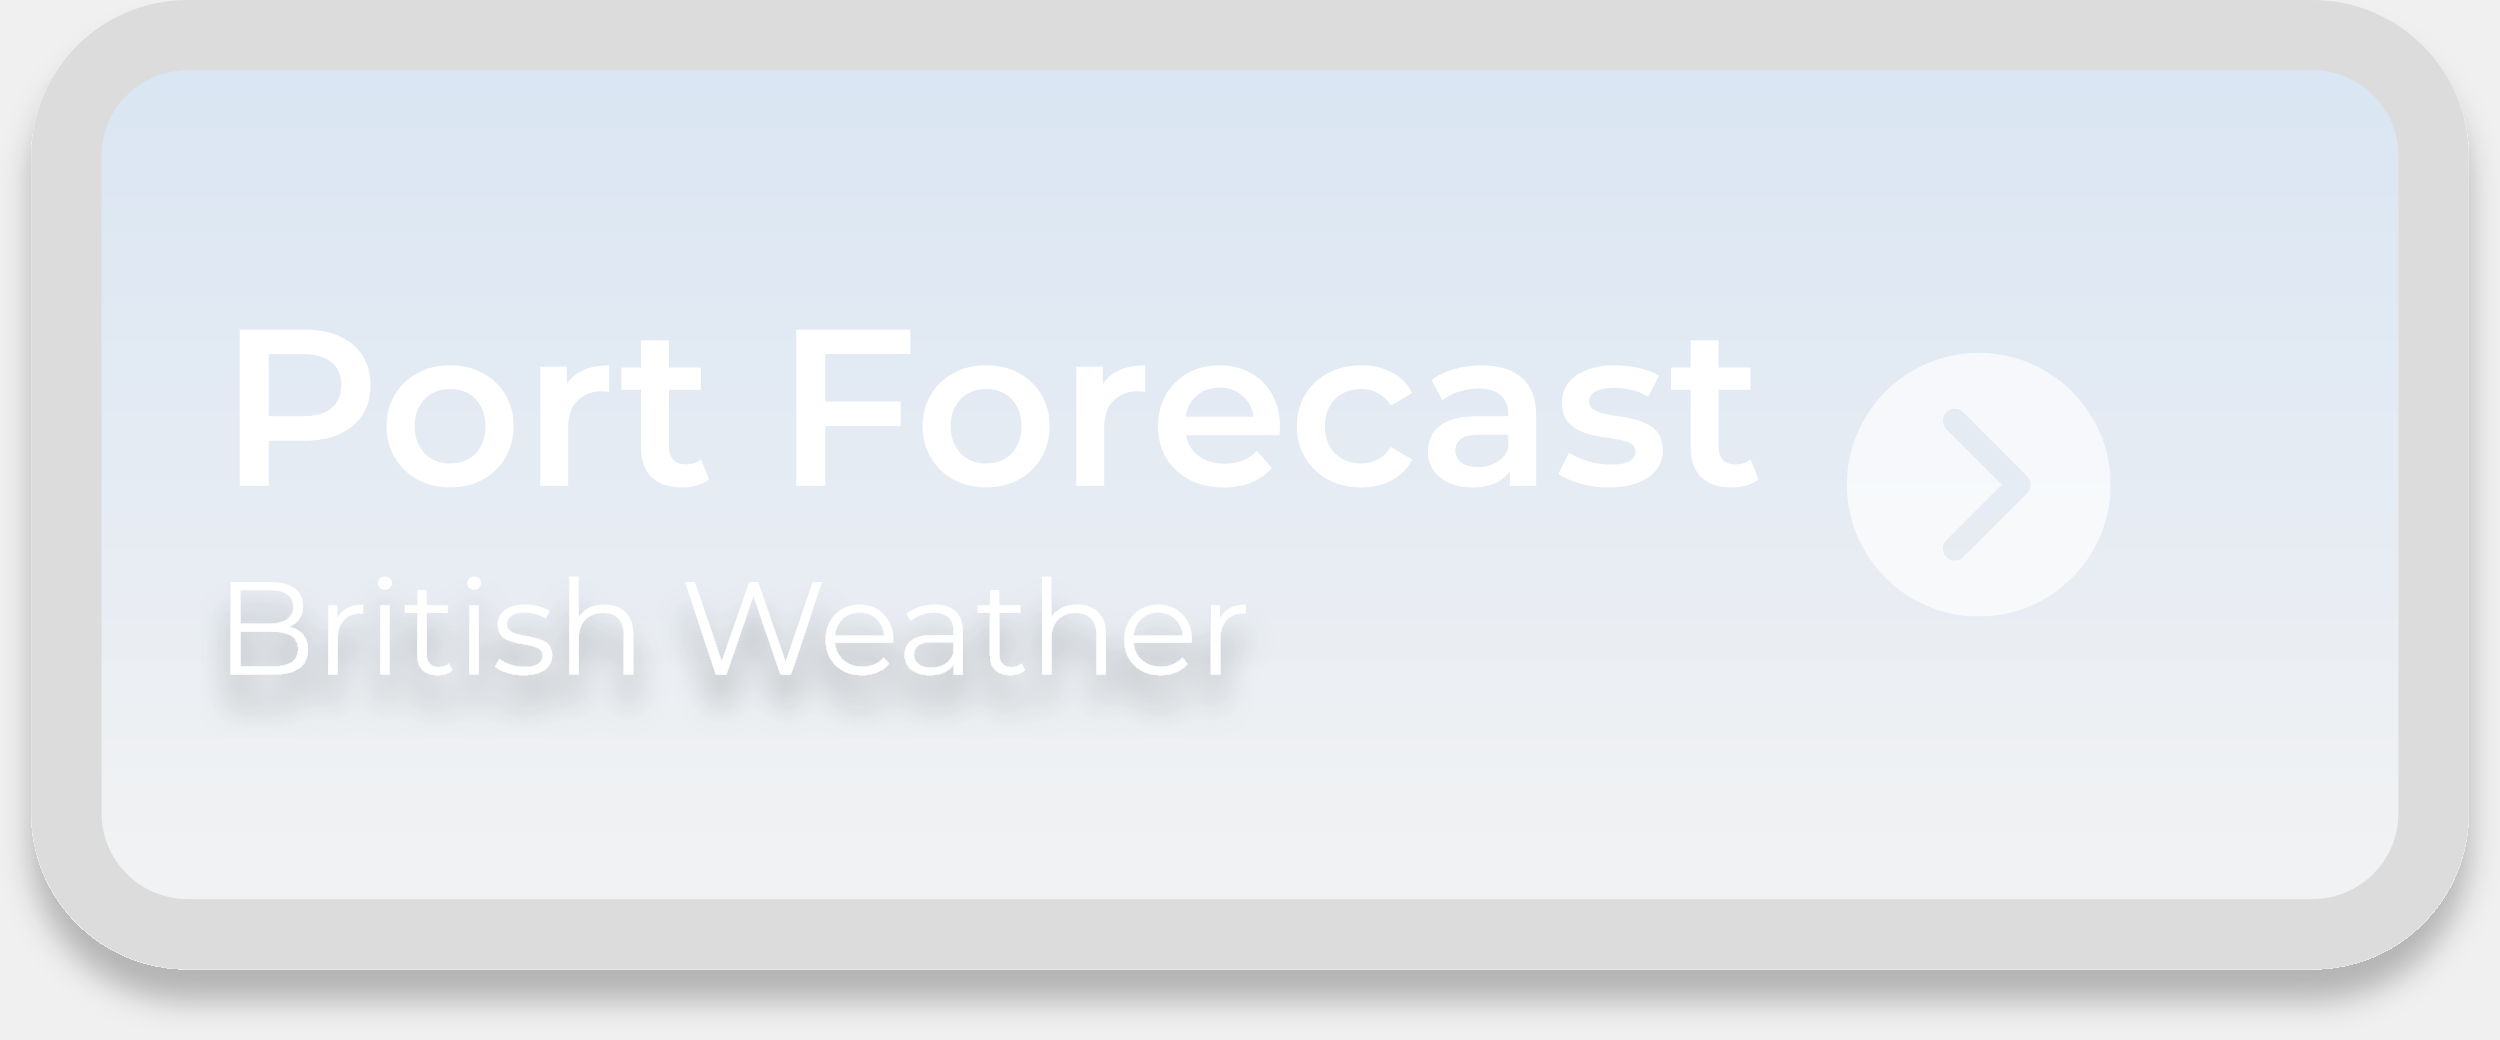
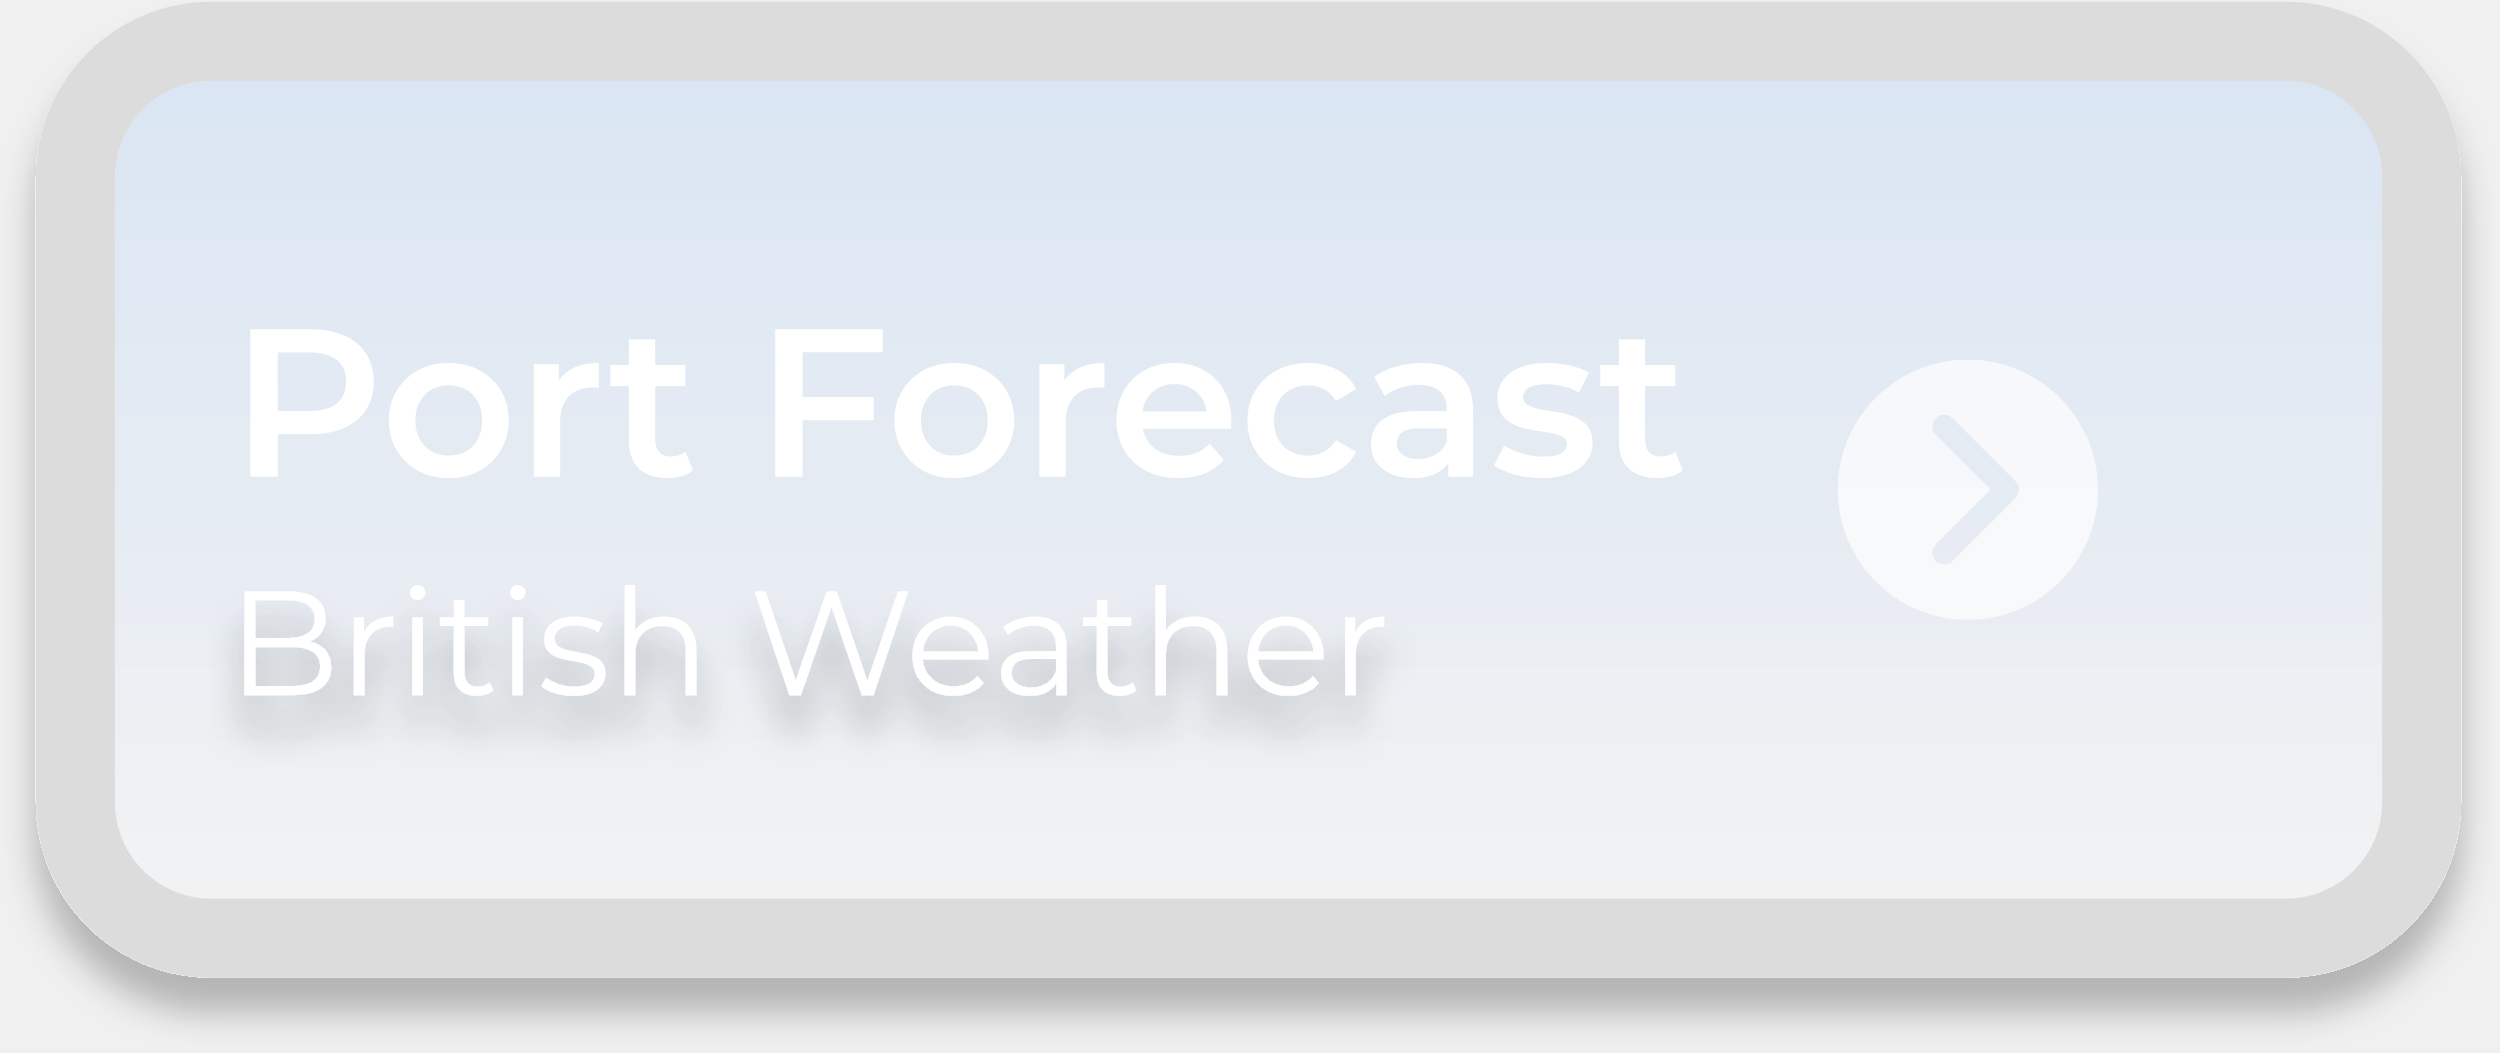
- <svg xmlns="http://www.w3.org/2000/svg" width="320" height="133" viewBox="0 0 320 133" fill="none">
+ <svg xmlns="http://www.w3.org/2000/svg" width="285" height="120" viewBox="0 0 285 120" fill="none">
  <g filter="url(#filter0_d_77_36)">
-     <path d="M13 104.077V20C13 13.925 17.925 9 24 9H296C302.075 9 307 13.925 307 20V104.077C307 110.152 302.075 115.077 296 115.077H24C17.925 115.077 13 110.152 13 104.077Z" fill="url(#paint0_linear_77_36)" fill-opacity="0.42" />
-     <path d="M8.5 20V104.077C8.5 112.637 15.44 119.577 24 119.577H296C304.56 119.577 311.5 112.637 311.5 104.077V20C311.5 11.44 304.56 4.5 296 4.5H24C15.44 4.5 8.5 11.44 8.5 20Z" stroke="#999999" stroke-opacity="0.23" stroke-width="9" stroke-linejoin="round" />
-     <path d="M30.686 62.187V42.187H38.914C40.686 42.187 42.2 42.473 43.457 43.044C44.733 43.616 45.714 44.435 46.4 45.501C47.086 46.568 47.429 47.835 47.429 49.301C47.429 50.768 47.086 52.035 46.4 53.101C45.714 54.168 44.733 54.987 43.457 55.558C42.2 56.13 40.686 56.416 38.914 56.416H32.743L34.4 54.673V62.187H30.686ZM34.4 55.073L32.743 53.273H38.743C40.381 53.273 41.609 52.93 42.429 52.244C43.267 51.539 43.686 50.558 43.686 49.301C43.686 48.025 43.267 47.044 42.429 46.358C41.609 45.673 40.381 45.33 38.743 45.33H32.743L34.4 43.501V55.073ZM57.596 62.387C56.034 62.387 54.644 62.054 53.425 61.387C52.206 60.701 51.244 59.768 50.539 58.587C49.834 57.406 49.482 56.063 49.482 54.558C49.482 53.035 49.834 51.692 50.539 50.53C51.244 49.349 52.206 48.425 53.425 47.758C54.644 47.092 56.034 46.758 57.596 46.758C59.177 46.758 60.577 47.092 61.796 47.758C63.034 48.425 63.996 49.339 64.682 50.501C65.387 51.663 65.739 53.016 65.739 54.558C65.739 56.063 65.387 57.406 64.682 58.587C63.996 59.768 63.034 60.701 61.796 61.387C60.577 62.054 59.177 62.387 57.596 62.387ZM57.596 59.33C58.472 59.33 59.253 59.139 59.939 58.758C60.625 58.377 61.158 57.825 61.539 57.101C61.939 56.377 62.139 55.53 62.139 54.558C62.139 53.568 61.939 52.72 61.539 52.016C61.158 51.292 60.625 50.739 59.939 50.358C59.253 49.977 58.482 49.787 57.625 49.787C56.749 49.787 55.968 49.977 55.282 50.358C54.615 50.739 54.082 51.292 53.682 52.016C53.282 52.72 53.082 53.568 53.082 54.558C53.082 55.53 53.282 56.377 53.682 57.101C54.082 57.825 54.615 58.377 55.282 58.758C55.968 59.139 56.739 59.33 57.596 59.33ZM69.154 62.187V46.93H72.554V51.13L72.154 49.901C72.611 48.873 73.326 48.092 74.297 47.558C75.288 47.025 76.516 46.758 77.983 46.758V50.158C77.83 50.12 77.688 50.101 77.554 50.101C77.421 50.082 77.288 50.073 77.154 50.073C75.802 50.073 74.726 50.473 73.926 51.273C73.126 52.054 72.726 53.225 72.726 54.787V62.187H69.154ZM87.313 62.387C85.637 62.387 84.342 61.958 83.428 61.101C82.513 60.225 82.056 58.939 82.056 57.244V43.558H85.628V57.158C85.628 57.882 85.809 58.444 86.171 58.844C86.552 59.244 87.075 59.444 87.742 59.444C88.542 59.444 89.209 59.235 89.742 58.816L90.742 61.358C90.323 61.701 89.809 61.958 89.199 62.13C88.59 62.301 87.961 62.387 87.313 62.387ZM79.542 49.901V47.044H89.713V49.901H79.542ZM105.319 51.387H115.29V54.53H105.319V51.387ZM105.633 62.187H101.919V42.187H116.519V45.301H105.633V62.187ZM126.207 62.387C124.645 62.387 123.254 62.054 122.035 61.387C120.816 60.701 119.854 59.768 119.15 58.587C118.445 57.406 118.092 56.063 118.092 54.558C118.092 53.035 118.445 51.692 119.15 50.53C119.854 49.349 120.816 48.425 122.035 47.758C123.254 47.092 124.645 46.758 126.207 46.758C127.788 46.758 129.188 47.092 130.407 47.758C131.645 48.425 132.607 49.339 133.292 50.501C133.997 51.663 134.35 53.016 134.35 54.558C134.35 56.063 133.997 57.406 133.292 58.587C132.607 59.768 131.645 60.701 130.407 61.387C129.188 62.054 127.788 62.387 126.207 62.387ZM126.207 59.33C127.083 59.33 127.864 59.139 128.55 58.758C129.235 58.377 129.769 57.825 130.15 57.101C130.55 56.377 130.75 55.53 130.75 54.558C130.75 53.568 130.55 52.72 130.15 52.016C129.769 51.292 129.235 50.739 128.55 50.358C127.864 49.977 127.092 49.787 126.235 49.787C125.359 49.787 124.578 49.977 123.892 50.358C123.226 50.739 122.692 51.292 122.292 52.016C121.892 52.72 121.692 53.568 121.692 54.558C121.692 55.53 121.892 56.377 122.292 57.101C122.692 57.825 123.226 58.377 123.892 58.758C124.578 59.139 125.35 59.33 126.207 59.33ZM137.765 62.187V46.93H141.165V51.13L140.765 49.901C141.222 48.873 141.936 48.092 142.908 47.558C143.898 47.025 145.127 46.758 146.593 46.758V50.158C146.441 50.12 146.298 50.101 146.165 50.101C146.031 50.082 145.898 50.073 145.765 50.073C144.412 50.073 143.336 50.473 142.536 51.273C141.736 52.054 141.336 53.225 141.336 54.787V62.187H137.765ZM156.655 62.387C154.96 62.387 153.474 62.054 152.198 61.387C150.941 60.701 149.96 59.768 149.255 58.587C148.569 57.406 148.226 56.063 148.226 54.558C148.226 53.035 148.56 51.692 149.226 50.53C149.912 49.349 150.845 48.425 152.026 47.758C153.226 47.092 154.588 46.758 156.112 46.758C157.598 46.758 158.922 47.082 160.083 47.73C161.245 48.377 162.16 49.292 162.826 50.473C163.493 51.654 163.826 53.044 163.826 54.644C163.826 54.797 163.817 54.968 163.798 55.158C163.798 55.349 163.788 55.53 163.769 55.701H151.055V53.33H161.883L160.483 54.073C160.503 53.197 160.322 52.425 159.941 51.758C159.56 51.092 159.036 50.568 158.369 50.187C157.722 49.806 156.969 49.616 156.112 49.616C155.236 49.616 154.464 49.806 153.798 50.187C153.15 50.568 152.636 51.101 152.255 51.787C151.893 52.454 151.712 53.244 151.712 54.158V54.73C151.712 55.644 151.922 56.454 152.341 57.158C152.76 57.863 153.35 58.406 154.112 58.787C154.874 59.168 155.75 59.358 156.741 59.358C157.598 59.358 158.369 59.225 159.055 58.958C159.741 58.692 160.35 58.273 160.883 57.701L162.798 59.901C162.112 60.701 161.245 61.32 160.198 61.758C159.169 62.178 157.988 62.387 156.655 62.387ZM174.257 62.387C172.657 62.387 171.228 62.054 169.971 61.387C168.733 60.701 167.762 59.768 167.057 58.587C166.352 57.406 166 56.063 166 54.558C166 53.035 166.352 51.692 167.057 50.53C167.762 49.349 168.733 48.425 169.971 47.758C171.228 47.092 172.657 46.758 174.257 46.758C175.743 46.758 177.047 47.063 178.171 47.673C179.314 48.263 180.181 49.139 180.771 50.301L178.028 51.901C177.571 51.178 177.009 50.644 176.343 50.301C175.695 49.958 174.99 49.787 174.228 49.787C173.352 49.787 172.562 49.977 171.857 50.358C171.152 50.739 170.6 51.292 170.2 52.016C169.8 52.72 169.6 53.568 169.6 54.558C169.6 55.549 169.8 56.406 170.2 57.13C170.6 57.835 171.152 58.377 171.857 58.758C172.562 59.139 173.352 59.33 174.228 59.33C174.99 59.33 175.695 59.158 176.343 58.816C177.009 58.473 177.571 57.939 178.028 57.216L180.771 58.816C180.181 59.958 179.314 60.844 178.171 61.473C177.047 62.082 175.743 62.387 174.257 62.387ZM193.258 62.187V59.101L193.058 58.444V53.044C193.058 51.996 192.744 51.187 192.116 50.616C191.487 50.025 190.535 49.73 189.258 49.73C188.401 49.73 187.554 49.863 186.716 50.13C185.897 50.397 185.201 50.768 184.63 51.244L183.23 48.644C184.049 48.016 185.02 47.549 186.144 47.244C187.287 46.92 188.468 46.758 189.687 46.758C191.897 46.758 193.601 47.292 194.801 48.358C196.02 49.406 196.63 51.035 196.63 53.244V62.187H193.258ZM188.458 62.387C187.316 62.387 186.316 62.197 185.458 61.816C184.601 61.416 183.935 60.873 183.458 60.187C183.001 59.482 182.773 58.692 182.773 57.816C182.773 56.958 182.973 56.187 183.373 55.501C183.792 54.816 184.468 54.273 185.401 53.873C186.335 53.473 187.573 53.273 189.116 53.273H193.544V55.644H189.373C188.154 55.644 187.335 55.844 186.916 56.244C186.497 56.625 186.287 57.101 186.287 57.673C186.287 58.32 186.544 58.835 187.058 59.216C187.573 59.596 188.287 59.787 189.201 59.787C190.078 59.787 190.858 59.587 191.544 59.187C192.249 58.787 192.754 58.197 193.058 57.416L193.658 59.558C193.316 60.454 192.697 61.149 191.801 61.644C190.925 62.139 189.811 62.387 188.458 62.387ZM205.928 62.387C204.651 62.387 203.423 62.225 202.242 61.901C201.08 61.558 200.156 61.149 199.471 60.673L200.842 57.958C201.528 58.397 202.347 58.758 203.299 59.044C204.251 59.33 205.204 59.473 206.156 59.473C207.28 59.473 208.09 59.32 208.585 59.016C209.099 58.711 209.356 58.301 209.356 57.787C209.356 57.368 209.185 57.054 208.842 56.844C208.499 56.616 208.051 56.444 207.499 56.33C206.947 56.216 206.328 56.111 205.642 56.016C204.975 55.92 204.299 55.797 203.613 55.644C202.947 55.473 202.337 55.235 201.785 54.93C201.232 54.606 200.785 54.178 200.442 53.644C200.099 53.111 199.928 52.406 199.928 51.53C199.928 50.558 200.204 49.72 200.756 49.016C201.309 48.292 202.08 47.739 203.071 47.358C204.08 46.958 205.271 46.758 206.642 46.758C207.671 46.758 208.709 46.873 209.756 47.101C210.804 47.33 211.671 47.654 212.356 48.073L210.985 50.787C210.261 50.349 209.528 50.054 208.785 49.901C208.061 49.73 207.337 49.644 206.613 49.644C205.528 49.644 204.718 49.806 204.185 50.13C203.671 50.454 203.413 50.863 203.413 51.358C203.413 51.816 203.585 52.158 203.928 52.387C204.271 52.616 204.718 52.797 205.271 52.93C205.823 53.063 206.432 53.178 207.099 53.273C207.785 53.349 208.461 53.473 209.128 53.644C209.794 53.816 210.404 54.054 210.956 54.358C211.528 54.644 211.985 55.054 212.328 55.587C212.671 56.12 212.842 56.816 212.842 57.673C212.842 58.625 212.556 59.454 211.985 60.158C211.432 60.863 210.642 61.416 209.613 61.816C208.585 62.197 207.356 62.387 205.928 62.387ZM221.66 62.387C219.984 62.387 218.689 61.958 217.775 61.101C216.86 60.225 216.403 58.939 216.403 57.244V43.558H219.975V57.158C219.975 57.882 220.156 58.444 220.518 58.844C220.899 59.244 221.422 59.444 222.089 59.444C222.889 59.444 223.556 59.235 224.089 58.816L225.089 61.358C224.67 61.701 224.156 61.958 223.546 62.13C222.937 62.301 222.308 62.387 221.66 62.387ZM213.889 49.901V47.044H224.06V49.901H213.889Z" fill="white" />
+     <path d="M13.099 91.452V20.198C13.099 14.123 18.024 9.198 24.099 9.198H260.56C266.636 9.198 271.56 14.123 271.56 20.198V91.452C271.56 97.527 266.636 102.452 260.56 102.452H24.099C18.024 102.452 13.099 97.527 13.099 91.452Z" fill="url(#paint0_linear_77_36)" fill-opacity="0.42" />
+     <path d="M8.599 20.198V91.452C8.599 100.013 15.539 106.952 24.099 106.952H260.56C269.121 106.952 276.06 100.013 276.06 91.452V20.198C276.06 11.637 269.121 4.698 260.56 4.698H24.099C15.539 4.698 8.599 11.637 8.599 20.198Z" stroke="#999999" stroke-opacity="0.23" stroke-width="9" stroke-linejoin="round" />
+     <path d="M28.542 54.34V37.54H35.454C36.942 37.54 38.214 37.78 39.27 38.26C40.342 38.74 41.166 39.428 41.742 40.324C42.318 41.22 42.606 42.284 42.606 43.516C42.606 44.748 42.318 45.812 41.742 46.708C41.166 47.604 40.342 48.292 39.27 48.772C38.214 49.252 36.942 49.492 35.454 49.492H30.27L31.662 48.028V54.34H28.542ZM31.662 48.364L30.27 46.852H35.31C36.686 46.852 37.718 46.564 38.406 45.988C39.11 45.396 39.462 44.572 39.462 43.516C39.462 42.444 39.11 41.62 38.406 41.044C37.718 40.468 36.686 40.18 35.31 40.18H30.27L31.662 38.644V48.364ZM51.147 54.508C49.834 54.508 48.666 54.228 47.642 53.668C46.618 53.092 45.81 52.308 45.218 51.316C44.627 50.324 44.331 49.196 44.331 47.932C44.331 46.652 44.627 45.524 45.218 44.548C45.81 43.556 46.618 42.78 47.642 42.22C48.666 41.66 49.834 41.38 51.147 41.38C52.474 41.38 53.651 41.66 54.675 42.22C55.715 42.78 56.523 43.548 57.099 44.524C57.691 45.5 57.986 46.636 57.986 47.932C57.986 49.196 57.691 50.324 57.099 51.316C56.523 52.308 55.715 53.092 54.675 53.668C53.651 54.228 52.474 54.508 51.147 54.508ZM51.147 51.94C51.883 51.94 52.538 51.78 53.114 51.46C53.691 51.14 54.139 50.676 54.459 50.068C54.794 49.46 54.962 48.748 54.962 47.932C54.962 47.1 54.794 46.388 54.459 45.796C54.139 45.188 53.691 44.724 53.114 44.404C52.538 44.084 51.891 43.924 51.17 43.924C50.434 43.924 49.779 44.084 49.203 44.404C48.642 44.724 48.194 45.188 47.858 45.796C47.523 46.388 47.355 47.1 47.355 47.932C47.355 48.748 47.523 49.46 47.858 50.068C48.194 50.676 48.642 51.14 49.203 51.46C49.779 51.78 50.426 51.94 51.147 51.94ZM60.855 54.34V41.524H63.711V45.052L63.375 44.02C63.759 43.156 64.359 42.5 65.175 42.052C66.007 41.604 67.039 41.38 68.271 41.38V44.236C68.143 44.204 68.023 44.188 67.911 44.188C67.799 44.172 67.687 44.164 67.575 44.164C66.439 44.164 65.535 44.5 64.863 45.172C64.191 45.828 63.855 46.812 63.855 48.124V54.34H60.855ZM76.109 54.508C74.701 54.508 73.613 54.148 72.845 53.428C72.077 52.692 71.693 51.612 71.693 50.188V38.692H74.693V50.116C74.693 50.724 74.845 51.196 75.149 51.532C75.469 51.868 75.909 52.036 76.469 52.036C77.141 52.036 77.701 51.86 78.149 51.508L78.989 53.644C78.637 53.932 78.205 54.148 77.693 54.292C77.181 54.436 76.653 54.508 76.109 54.508ZM69.581 44.02V41.62H78.125V44.02H69.581ZM91.234 45.268H99.61V47.908H91.234V45.268ZM91.498 54.34H88.378V37.54H100.642V40.156H91.498V54.34ZM108.779 54.508C107.467 54.508 106.299 54.228 105.275 53.668C104.251 53.092 103.443 52.308 102.851 51.316C102.259 50.324 101.963 49.196 101.963 47.932C101.963 46.652 102.259 45.524 102.851 44.548C103.443 43.556 104.251 42.78 105.275 42.22C106.299 41.66 107.467 41.38 108.779 41.38C110.107 41.38 111.283 41.66 112.307 42.22C113.347 42.78 114.155 43.548 114.731 44.524C115.323 45.5 115.619 46.636 115.619 47.932C115.619 49.196 115.323 50.324 114.731 51.316C114.155 52.308 113.347 53.092 112.307 53.668C111.283 54.228 110.107 54.508 108.779 54.508ZM108.779 51.94C109.515 51.94 110.171 51.78 110.747 51.46C111.323 51.14 111.771 50.676 112.091 50.068C112.427 49.46 112.595 48.748 112.595 47.932C112.595 47.1 112.427 46.388 112.091 45.796C111.771 45.188 111.323 44.724 110.747 44.404C110.171 44.084 109.523 43.924 108.803 43.924C108.067 43.924 107.411 44.084 106.835 44.404C106.275 44.724 105.827 45.188 105.491 45.796C105.155 46.388 104.987 47.1 104.987 47.932C104.987 48.748 105.155 49.46 105.491 50.068C105.827 50.676 106.275 51.14 106.835 51.46C107.411 51.78 108.059 51.94 108.779 51.94ZM118.488 54.34V41.524H121.344V45.052L121.008 44.02C121.392 43.156 121.992 42.5 122.808 42.052C123.64 41.604 124.672 41.38 125.904 41.38V44.236C125.776 44.204 125.656 44.188 125.544 44.188C125.432 44.172 125.32 44.164 125.208 44.164C124.072 44.164 123.168 44.5 122.496 45.172C121.824 45.828 121.488 46.812 121.488 48.124V54.34H118.488ZM134.356 54.508C132.932 54.508 131.684 54.228 130.612 53.668C129.556 53.092 128.732 52.308 128.14 51.316C127.564 50.324 127.276 49.196 127.276 47.932C127.276 46.652 127.556 45.524 128.116 44.548C128.692 43.556 129.476 42.78 130.468 42.22C131.476 41.66 132.62 41.38 133.9 41.38C135.148 41.38 136.26 41.652 137.236 42.196C138.212 42.74 138.98 43.508 139.54 44.5C140.1 45.492 140.38 46.66 140.38 48.004C140.38 48.132 140.372 48.276 140.356 48.436C140.356 48.596 140.348 48.748 140.332 48.892H129.652V46.9H138.748L137.572 47.524C137.588 46.788 137.436 46.14 137.116 45.58C136.796 45.02 136.356 44.58 135.796 44.26C135.252 43.94 134.62 43.78 133.9 43.78C133.164 43.78 132.516 43.94 131.956 44.26C131.412 44.58 130.98 45.028 130.66 45.604C130.356 46.164 130.204 46.828 130.204 47.596V48.076C130.204 48.844 130.38 49.524 130.732 50.116C131.084 50.708 131.58 51.164 132.22 51.484C132.86 51.804 133.596 51.964 134.428 51.964C135.148 51.964 135.796 51.852 136.372 51.628C136.948 51.404 137.46 51.052 137.908 50.572L139.516 52.42C138.94 53.092 138.212 53.612 137.332 53.98C136.468 54.332 135.476 54.508 134.356 54.508ZM149.141 54.508C147.797 54.508 146.597 54.228 145.541 53.668C144.501 53.092 143.685 52.308 143.093 51.316C142.501 50.324 142.205 49.196 142.205 47.932C142.205 46.652 142.501 45.524 143.093 44.548C143.685 43.556 144.501 42.78 145.541 42.22C146.597 41.66 147.797 41.38 149.141 41.38C150.389 41.38 151.485 41.636 152.429 42.148C153.389 42.644 154.117 43.38 154.613 44.356L152.309 45.7C151.925 45.092 151.453 44.644 150.893 44.356C150.349 44.068 149.757 43.924 149.117 43.924C148.381 43.924 147.717 44.084 147.125 44.404C146.533 44.724 146.069 45.188 145.733 45.796C145.397 46.388 145.229 47.1 145.229 47.932C145.229 48.764 145.397 49.484 145.733 50.092C146.069 50.684 146.533 51.14 147.125 51.46C147.717 51.78 148.381 51.94 149.117 51.94C149.757 51.94 150.349 51.796 150.893 51.508C151.453 51.22 151.925 50.772 152.309 50.164L154.613 51.508C154.117 52.468 153.389 53.212 152.429 53.74C151.485 54.252 150.389 54.508 149.141 54.508ZM165.103 54.34V51.748L164.935 51.196V46.66C164.935 45.78 164.671 45.1 164.143 44.62C163.615 44.124 162.815 43.876 161.743 43.876C161.023 43.876 160.311 43.988 159.607 44.212C158.919 44.436 158.335 44.748 157.855 45.148L156.679 42.964C157.367 42.436 158.183 42.044 159.127 41.788C160.087 41.516 161.079 41.38 162.103 41.38C163.959 41.38 165.391 41.828 166.399 42.724C167.423 43.604 167.935 44.972 167.935 46.828V54.34H165.103ZM161.071 54.508C160.111 54.508 159.271 54.348 158.551 54.028C157.831 53.692 157.271 53.236 156.871 52.66C156.487 52.068 156.295 51.404 156.295 50.668C156.295 49.948 156.463 49.3 156.799 48.724C157.151 48.148 157.719 47.692 158.503 47.356C159.287 47.02 160.327 46.852 161.623 46.852H165.343V48.844H161.839C160.815 48.844 160.127 49.012 159.775 49.348C159.423 49.668 159.247 50.068 159.247 50.548C159.247 51.092 159.463 51.524 159.895 51.844C160.327 52.164 160.927 52.324 161.695 52.324C162.431 52.324 163.087 52.156 163.663 51.82C164.255 51.484 164.679 50.988 164.935 50.332L165.439 52.132C165.151 52.884 164.631 53.468 163.879 53.884C163.143 54.3 162.207 54.508 161.071 54.508ZM175.745 54.508C174.673 54.508 173.641 54.372 172.649 54.1C171.673 53.812 170.897 53.468 170.321 53.068L171.473 50.788C172.049 51.156 172.737 51.46 173.537 51.7C174.337 51.94 175.137 52.06 175.937 52.06C176.881 52.06 177.561 51.932 177.977 51.676C178.409 51.42 178.625 51.076 178.625 50.644C178.625 50.292 178.481 50.028 178.193 49.852C177.905 49.66 177.529 49.516 177.065 49.42C176.601 49.324 176.081 49.236 175.505 49.156C174.945 49.076 174.377 48.972 173.801 48.844C173.241 48.7 172.729 48.5 172.265 48.244C171.801 47.972 171.425 47.612 171.137 47.164C170.849 46.716 170.705 46.124 170.705 45.388C170.705 44.572 170.937 43.868 171.401 43.276C171.865 42.668 172.513 42.204 173.345 41.884C174.193 41.548 175.193 41.38 176.345 41.38C177.209 41.38 178.081 41.476 178.961 41.668C179.841 41.86 180.569 42.132 181.145 42.484L179.993 44.764C179.385 44.396 178.769 44.148 178.145 44.02C177.537 43.876 176.929 43.804 176.321 43.804C175.409 43.804 174.729 43.94 174.281 44.212C173.849 44.484 173.633 44.828 173.633 45.244C173.633 45.628 173.777 45.916 174.065 46.108C174.353 46.3 174.729 46.452 175.193 46.564C175.657 46.676 176.169 46.772 176.729 46.852C177.305 46.916 177.873 47.02 178.433 47.164C178.993 47.308 179.505 47.508 179.969 47.764C180.449 48.004 180.833 48.348 181.121 48.796C181.409 49.244 181.553 49.828 181.553 50.548C181.553 51.348 181.313 52.044 180.833 52.636C180.369 53.228 179.705 53.692 178.841 54.028C177.977 54.348 176.945 54.508 175.745 54.508ZM188.96 54.508C187.552 54.508 186.464 54.148 185.696 53.428C184.928 52.692 184.544 51.612 184.544 50.188V38.692H187.544V50.116C187.544 50.724 187.696 51.196 188 51.532C188.32 51.868 188.76 52.036 189.32 52.036C189.992 52.036 190.552 51.86 191 51.508L191.84 53.644C191.488 53.932 191.056 54.148 190.544 54.292C190.032 54.436 189.504 54.508 188.96 54.508ZM182.432 44.02V41.62H190.976V44.02H182.432Z" fill="white" />
    <g filter="url(#filter1_d_77_36)">
-       <path d="M29.525 86.337V74.503H34.63C35.949 74.503 36.969 74.768 37.69 75.298C38.423 75.828 38.789 76.577 38.789 77.546C38.789 78.189 38.637 78.73 38.333 79.169C38.04 79.609 37.634 79.941 37.115 80.167C36.608 80.392 36.05 80.505 35.442 80.505L35.729 80.099C36.484 80.099 37.132 80.218 37.673 80.454C38.226 80.68 38.654 81.023 38.958 81.485C39.263 81.936 39.415 82.5 39.415 83.176C39.415 84.179 39.043 84.957 38.299 85.509C37.566 86.061 36.456 86.337 34.968 86.337H29.525ZM30.776 85.306H34.952C35.989 85.306 36.783 85.131 37.335 84.782C37.888 84.421 38.164 83.852 38.164 83.075C38.164 82.308 37.888 81.75 37.335 81.401C36.783 81.04 35.989 80.86 34.952 80.86H30.641V79.829H34.546C35.493 79.829 36.225 79.648 36.744 79.288C37.273 78.927 37.538 78.392 37.538 77.682C37.538 76.96 37.273 76.425 36.744 76.076C36.225 75.715 35.493 75.535 34.546 75.535H30.776V85.306ZM42.017 86.337V77.462H43.166V79.879L43.048 79.457C43.296 78.781 43.713 78.268 44.299 77.918C44.885 77.558 45.612 77.377 46.48 77.377V78.544C46.434 78.544 46.389 78.544 46.344 78.544C46.299 78.533 46.254 78.527 46.209 78.527C45.274 78.527 44.541 78.814 44.011 79.389C43.482 79.953 43.217 80.758 43.217 81.807V86.337H42.017ZM48.67 86.337V77.462H49.87V86.337H48.67ZM49.278 75.501C49.031 75.501 48.822 75.416 48.653 75.247C48.484 75.078 48.399 74.875 48.399 74.639C48.399 74.402 48.484 74.205 48.653 74.047C48.822 73.878 49.031 73.793 49.278 73.793C49.526 73.793 49.735 73.872 49.904 74.03C50.073 74.188 50.157 74.385 50.157 74.622C50.157 74.87 50.073 75.078 49.904 75.247C49.746 75.416 49.538 75.501 49.278 75.501ZM56.016 86.422C55.182 86.422 54.54 86.196 54.089 85.746C53.638 85.295 53.413 84.658 53.413 83.835V75.501H54.613V83.768C54.613 84.286 54.743 84.686 55.002 84.968C55.272 85.25 55.656 85.391 56.151 85.391C56.681 85.391 57.121 85.239 57.47 84.934L57.893 85.796C57.656 86.01 57.369 86.168 57.031 86.27C56.704 86.371 56.366 86.422 56.016 86.422ZM51.824 78.459V77.462H57.318V78.459H51.824ZM60.078 86.337V77.462H61.278V86.337H60.078ZM60.686 75.501C60.438 75.501 60.23 75.416 60.061 75.247C59.892 75.078 59.807 74.875 59.807 74.639C59.807 74.402 59.892 74.205 60.061 74.047C60.23 73.878 60.438 73.793 60.686 73.793C60.934 73.793 61.143 73.872 61.312 74.03C61.481 74.188 61.566 74.385 61.566 74.622C61.566 74.87 61.481 75.078 61.312 75.247C61.154 75.416 60.946 75.501 60.686 75.501ZM67.001 86.422C66.269 86.422 65.576 86.32 64.922 86.118C64.269 85.903 63.756 85.639 63.384 85.323L63.925 84.376C64.285 84.647 64.748 84.883 65.311 85.086C65.874 85.278 66.466 85.374 67.086 85.374C67.931 85.374 68.54 85.244 68.912 84.985C69.284 84.714 69.47 84.359 69.47 83.92C69.47 83.593 69.363 83.339 69.148 83.159C68.946 82.968 68.675 82.827 68.337 82.736C67.999 82.635 67.621 82.55 67.204 82.483C66.787 82.415 66.37 82.336 65.953 82.246C65.548 82.156 65.176 82.026 64.838 81.857C64.499 81.677 64.223 81.435 64.009 81.13C63.806 80.826 63.705 80.42 63.705 79.913C63.705 79.429 63.84 78.995 64.111 78.612C64.381 78.228 64.776 77.93 65.294 77.716C65.824 77.49 66.466 77.377 67.221 77.377C67.796 77.377 68.371 77.456 68.946 77.614C69.52 77.761 69.994 77.958 70.366 78.206L69.842 79.169C69.447 78.899 69.025 78.707 68.574 78.595C68.123 78.471 67.672 78.409 67.221 78.409C66.421 78.409 65.829 78.549 65.446 78.831C65.074 79.102 64.888 79.451 64.888 79.879C64.888 80.218 64.99 80.482 65.193 80.674C65.407 80.866 65.683 81.018 66.021 81.13C66.37 81.232 66.748 81.316 67.154 81.384C67.571 81.452 67.982 81.536 68.388 81.638C68.805 81.728 69.182 81.857 69.52 82.026C69.87 82.184 70.146 82.415 70.349 82.719C70.563 83.013 70.67 83.401 70.67 83.886C70.67 84.404 70.523 84.855 70.231 85.239C69.949 85.61 69.532 85.903 68.98 86.118C68.439 86.32 67.779 86.422 67.001 86.422ZM77.403 77.377C78.124 77.377 78.756 77.518 79.297 77.8C79.849 78.07 80.277 78.487 80.582 79.051C80.897 79.615 81.055 80.325 81.055 81.181V86.337H79.855V81.299C79.855 80.364 79.618 79.66 79.144 79.186C78.682 78.702 78.029 78.459 77.183 78.459C76.552 78.459 76 78.589 75.527 78.848C75.065 79.096 74.704 79.462 74.445 79.947C74.197 80.42 74.073 80.995 74.073 81.671V86.337H72.873V73.793H74.073V79.896L73.836 79.44C74.118 78.797 74.569 78.296 75.189 77.935C75.808 77.563 76.547 77.377 77.403 77.377ZM91.663 86.337L87.673 74.503H88.958L92.694 85.644H92.052L95.906 74.503H97.056L100.86 85.644H100.251L104.021 74.503H105.221L101.232 86.337H99.913L96.278 75.771H96.616L92.965 86.337H91.663ZM110.355 86.422C109.43 86.422 108.619 86.23 107.92 85.847C107.221 85.453 106.675 84.917 106.28 84.241C105.886 83.553 105.689 82.77 105.689 81.891C105.689 81.012 105.875 80.234 106.247 79.558C106.63 78.882 107.148 78.352 107.802 77.969C108.467 77.575 109.211 77.377 110.033 77.377C110.867 77.377 111.606 77.569 112.248 77.952C112.902 78.324 113.414 78.854 113.786 79.541C114.158 80.218 114.344 81.001 114.344 81.891C114.344 81.948 114.339 82.01 114.327 82.077C114.327 82.133 114.327 82.195 114.327 82.263H106.602V81.367H113.685L113.212 81.722C113.212 81.08 113.071 80.51 112.789 80.015C112.519 79.507 112.147 79.113 111.673 78.831C111.2 78.549 110.653 78.409 110.033 78.409C109.425 78.409 108.878 78.549 108.394 78.831C107.909 79.113 107.531 79.507 107.261 80.015C106.99 80.522 106.855 81.102 106.855 81.756V81.942C106.855 82.618 107.002 83.215 107.295 83.734C107.599 84.241 108.016 84.641 108.546 84.934C109.087 85.216 109.701 85.357 110.388 85.357C110.929 85.357 111.431 85.261 111.893 85.069C112.366 84.878 112.772 84.585 113.11 84.19L113.786 84.968C113.392 85.441 112.896 85.802 112.299 86.05C111.713 86.298 111.065 86.422 110.355 86.422ZM122.102 86.337V84.376L122.051 84.055V80.775C122.051 80.02 121.837 79.44 121.409 79.034C120.992 78.628 120.366 78.425 119.532 78.425C118.957 78.425 118.411 78.521 117.892 78.713C117.374 78.904 116.934 79.158 116.574 79.474L116.033 78.578C116.483 78.195 117.024 77.901 117.656 77.699C118.287 77.484 118.952 77.377 119.65 77.377C120.8 77.377 121.685 77.665 122.305 78.24C122.936 78.803 123.251 79.665 123.251 80.826V86.337H122.102ZM119.042 86.422C118.377 86.422 117.796 86.315 117.301 86.101C116.816 85.875 116.444 85.571 116.185 85.188C115.926 84.793 115.796 84.343 115.796 83.835C115.796 83.373 115.903 82.956 116.117 82.584C116.343 82.201 116.703 81.897 117.199 81.671C117.706 81.435 118.382 81.316 119.228 81.316H122.288V82.212H119.262C118.405 82.212 117.808 82.365 117.47 82.669C117.143 82.973 116.979 83.351 116.979 83.802C116.979 84.309 117.177 84.714 117.571 85.019C117.965 85.323 118.518 85.475 119.228 85.475C119.904 85.475 120.484 85.323 120.969 85.019C121.465 84.703 121.826 84.252 122.051 83.666L122.321 84.495C122.096 85.081 121.702 85.548 121.138 85.898C120.586 86.247 119.887 86.422 119.042 86.422ZM129.318 86.422C128.484 86.422 127.841 86.196 127.391 85.746C126.94 85.295 126.714 84.658 126.714 83.835V75.501H127.915V83.768C127.915 84.286 128.044 84.686 128.303 84.968C128.574 85.25 128.957 85.391 129.453 85.391C129.983 85.391 130.422 85.239 130.772 84.934L131.194 85.796C130.958 86.01 130.67 86.168 130.332 86.27C130.005 86.371 129.667 86.422 129.318 86.422ZM125.125 78.459V77.462H130.619V78.459H125.125ZM137.91 77.377C138.631 77.377 139.262 77.518 139.803 77.8C140.356 78.07 140.784 78.487 141.088 79.051C141.404 79.615 141.562 80.325 141.562 81.181V86.337H140.361V81.299C140.361 80.364 140.125 79.66 139.651 79.186C139.189 78.702 138.536 78.459 137.69 78.459C137.059 78.459 136.507 78.589 136.034 78.848C135.571 79.096 135.211 79.462 134.952 79.947C134.704 80.42 134.58 80.995 134.58 81.671V86.337H133.379V73.793H134.58V79.896L134.343 79.44C134.625 78.797 135.076 78.296 135.695 77.935C136.315 77.563 137.053 77.377 137.91 77.377ZM148.574 86.422C147.65 86.422 146.838 86.23 146.139 85.847C145.441 85.453 144.894 84.917 144.5 84.241C144.105 83.553 143.908 82.77 143.908 81.891C143.908 81.012 144.094 80.234 144.466 79.558C144.849 78.882 145.367 78.352 146.021 77.969C146.686 77.575 147.43 77.377 148.253 77.377C149.087 77.377 149.825 77.569 150.467 77.952C151.121 78.324 151.634 78.854 152.006 79.541C152.378 80.218 152.563 81.001 152.563 81.891C152.563 81.948 152.558 82.01 152.547 82.077C152.547 82.133 152.547 82.195 152.547 82.263H144.821V81.367H151.904L151.431 81.722C151.431 81.08 151.29 80.51 151.008 80.015C150.738 79.507 150.366 79.113 149.892 78.831C149.419 78.549 148.872 78.409 148.253 78.409C147.644 78.409 147.097 78.549 146.613 78.831C146.128 79.113 145.751 79.507 145.48 80.015C145.21 80.522 145.074 81.102 145.074 81.756V81.942C145.074 82.618 145.221 83.215 145.514 83.734C145.818 84.241 146.235 84.641 146.765 84.934C147.306 85.216 147.92 85.357 148.608 85.357C149.149 85.357 149.65 85.261 150.112 85.069C150.586 84.878 150.991 84.585 151.329 84.19L152.006 84.968C151.611 85.441 151.115 85.802 150.518 86.05C149.932 86.298 149.284 86.422 148.574 86.422ZM155.007 86.337V77.462H156.156V79.879L156.038 79.457C156.286 78.781 156.703 78.268 157.289 77.918C157.875 77.558 158.602 77.377 159.47 77.377V78.544C159.425 78.544 159.38 78.544 159.334 78.544C159.289 78.533 159.244 78.527 159.199 78.527C158.264 78.527 157.531 78.814 157.001 79.389C156.472 79.953 156.207 80.758 156.207 81.807V86.337H155.007Z" fill="white" />
+       <path d="M27.859 79.242V67.408H32.965C34.283 67.408 35.303 67.673 36.025 68.202C36.757 68.732 37.123 69.481 37.123 70.451C37.123 71.093 36.971 71.634 36.667 72.074C36.374 72.513 35.968 72.846 35.45 73.071C34.943 73.296 34.385 73.409 33.776 73.409L34.063 73.003C34.819 73.003 35.467 73.122 36.008 73.359C36.56 73.584 36.988 73.928 37.292 74.39C37.597 74.841 37.749 75.404 37.749 76.08C37.749 77.083 37.377 77.861 36.633 78.413C35.901 78.966 34.79 79.242 33.303 79.242H27.859ZM29.11 78.21H33.286C34.323 78.21 35.117 78.036 35.669 77.686C36.222 77.326 36.498 76.757 36.498 75.979C36.498 75.212 36.222 74.655 35.669 74.305C35.117 73.945 34.323 73.764 33.286 73.764H28.975V72.733H32.88C33.827 72.733 34.559 72.553 35.078 72.192C35.608 71.831 35.872 71.296 35.872 70.586C35.872 69.865 35.608 69.329 35.078 68.98C34.559 68.619 33.827 68.439 32.88 68.439H29.11V78.21ZM40.351 79.242V70.366H41.5V72.784L41.382 72.361C41.63 71.685 42.047 71.172 42.633 70.823C43.219 70.462 43.946 70.282 44.814 70.282V71.448C44.769 71.448 44.724 71.448 44.679 71.448C44.633 71.437 44.588 71.431 44.543 71.431C43.608 71.431 42.875 71.719 42.346 72.293C41.816 72.857 41.551 73.663 41.551 74.711V79.242H40.351ZM47.004 79.242V70.366H48.204V79.242H47.004ZM47.613 68.405C47.365 68.405 47.156 68.321 46.987 68.151C46.818 67.983 46.733 67.78 46.733 67.543C46.733 67.306 46.818 67.109 46.987 66.951C47.156 66.782 47.365 66.698 47.613 66.698C47.861 66.698 48.069 66.777 48.238 66.934C48.407 67.092 48.492 67.289 48.492 67.526C48.492 67.774 48.407 67.983 48.238 68.151C48.08 68.321 47.872 68.405 47.613 68.405ZM54.35 79.326C53.516 79.326 52.874 79.101 52.423 78.65C51.972 78.199 51.747 77.562 51.747 76.74V68.405H52.947V76.672C52.947 77.19 53.077 77.591 53.336 77.872C53.607 78.154 53.99 78.295 54.486 78.295C55.015 78.295 55.455 78.143 55.804 77.838L56.227 78.701C55.99 78.915 55.703 79.073 55.365 79.174C55.038 79.275 54.7 79.326 54.35 79.326ZM50.158 71.364V70.366H55.652V71.364H50.158ZM58.412 79.242V70.366H59.612V79.242H58.412ZM59.021 68.405C58.773 68.405 58.564 68.321 58.395 68.151C58.226 67.983 58.142 67.78 58.142 67.543C58.142 67.306 58.226 67.109 58.395 66.951C58.564 66.782 58.773 66.698 59.021 66.698C59.269 66.698 59.477 66.777 59.646 66.934C59.815 67.092 59.9 67.289 59.9 67.526C59.9 67.774 59.815 67.983 59.646 68.151C59.488 68.321 59.28 68.405 59.021 68.405ZM65.336 79.326C64.603 79.326 63.91 79.225 63.256 79.022C62.603 78.808 62.09 78.543 61.718 78.227L62.259 77.281C62.62 77.551 63.082 77.788 63.645 77.991C64.209 78.182 64.8 78.278 65.42 78.278C66.266 78.278 66.874 78.148 67.246 77.889C67.618 77.619 67.804 77.264 67.804 76.824C67.804 76.497 67.697 76.244 67.483 76.063C67.28 75.872 67.009 75.731 66.671 75.641C66.333 75.539 65.956 75.455 65.539 75.387C65.122 75.32 64.705 75.241 64.288 75.15C63.882 75.06 63.51 74.931 63.172 74.762C62.834 74.581 62.558 74.339 62.343 74.035C62.141 73.73 62.039 73.325 62.039 72.817C62.039 72.333 62.174 71.899 62.445 71.516C62.715 71.133 63.11 70.834 63.628 70.62C64.158 70.394 64.8 70.282 65.555 70.282C66.13 70.282 66.705 70.361 67.28 70.518C67.855 70.665 68.328 70.862 68.7 71.11L68.176 72.074C67.781 71.803 67.359 71.612 66.908 71.499C66.457 71.375 66.006 71.313 65.555 71.313C64.755 71.313 64.164 71.454 63.78 71.736C63.408 72.006 63.223 72.355 63.223 72.784C63.223 73.122 63.324 73.387 63.527 73.578C63.741 73.77 64.017 73.922 64.355 74.035C64.705 74.136 65.082 74.221 65.488 74.288C65.905 74.356 66.316 74.44 66.722 74.542C67.139 74.632 67.517 74.762 67.855 74.931C68.204 75.088 68.48 75.32 68.683 75.624C68.897 75.917 69.004 76.306 69.004 76.79C69.004 77.309 68.858 77.76 68.565 78.143C68.283 78.515 67.866 78.808 67.314 79.022C66.773 79.225 66.113 79.326 65.336 79.326ZM75.737 70.282C76.459 70.282 77.09 70.422 77.631 70.704C78.183 70.975 78.611 71.392 78.916 71.955C79.231 72.519 79.389 73.229 79.389 74.085V79.242H78.189V74.204C78.189 73.268 77.952 72.564 77.479 72.091C77.017 71.606 76.363 71.364 75.518 71.364C74.886 71.364 74.334 71.493 73.861 71.752C73.399 72 73.038 72.367 72.779 72.851C72.531 73.325 72.407 73.899 72.407 74.576V79.242H71.207V66.698H72.407V72.801L72.17 72.344C72.452 71.702 72.903 71.2 73.523 70.84C74.143 70.468 74.881 70.282 75.737 70.282ZM89.997 79.242L86.008 67.408H87.292L91.029 78.549H90.386L94.241 67.408H95.39L99.194 78.549H98.585L102.355 67.408H103.556L99.566 79.242H98.247L94.612 68.676H94.951L91.299 79.242H89.997ZM108.689 79.326C107.765 79.326 106.953 79.135 106.254 78.751C105.556 78.357 105.009 77.822 104.615 77.145C104.22 76.458 104.023 75.674 104.023 74.795C104.023 73.916 104.209 73.139 104.581 72.463C104.964 71.786 105.482 71.257 106.136 70.873C106.801 70.479 107.545 70.282 108.368 70.282C109.202 70.282 109.94 70.473 110.582 70.856C111.236 71.228 111.749 71.758 112.121 72.446C112.493 73.122 112.679 73.905 112.679 74.795C112.679 74.852 112.673 74.914 112.662 74.981C112.662 75.038 112.662 75.1 112.662 75.167H104.936V74.271H112.019L111.546 74.626C111.546 73.984 111.405 73.415 111.123 72.919C110.853 72.412 110.481 72.017 110.007 71.736C109.534 71.454 108.987 71.313 108.368 71.313C107.759 71.313 107.212 71.454 106.728 71.736C106.243 72.017 105.866 72.412 105.595 72.919C105.325 73.426 105.189 74.007 105.189 74.66V74.846C105.189 75.522 105.336 76.12 105.629 76.638C105.933 77.145 106.35 77.545 106.88 77.838C107.421 78.12 108.035 78.261 108.723 78.261C109.264 78.261 109.765 78.165 110.227 77.974C110.701 77.782 111.106 77.489 111.444 77.095L112.121 77.872C111.726 78.346 111.23 78.706 110.633 78.954C110.047 79.202 109.399 79.326 108.689 79.326ZM120.436 79.242V77.281L120.385 76.959V73.68C120.385 72.925 120.171 72.344 119.743 71.938C119.326 71.533 118.7 71.33 117.866 71.33C117.292 71.33 116.745 71.426 116.226 71.617C115.708 71.809 115.268 72.062 114.908 72.378L114.367 71.482C114.818 71.099 115.359 70.806 115.99 70.603C116.621 70.389 117.286 70.282 117.985 70.282C119.134 70.282 120.019 70.569 120.639 71.144C121.27 71.707 121.586 72.57 121.586 73.73V79.242H120.436ZM117.376 79.326C116.711 79.326 116.131 79.219 115.635 79.005C115.15 78.779 114.778 78.475 114.519 78.092C114.26 77.698 114.13 77.247 114.13 76.74C114.13 76.278 114.237 75.861 114.451 75.489C114.677 75.105 115.037 74.801 115.533 74.576C116.041 74.339 116.717 74.221 117.562 74.221H120.622V75.117H117.596C116.739 75.117 116.142 75.269 115.804 75.573C115.477 75.877 115.314 76.255 115.314 76.706C115.314 77.213 115.511 77.619 115.905 77.923C116.3 78.227 116.852 78.379 117.562 78.379C118.238 78.379 118.819 78.227 119.303 77.923C119.799 77.607 120.16 77.157 120.385 76.57L120.656 77.399C120.43 77.985 120.036 78.453 119.472 78.802C118.92 79.151 118.221 79.326 117.376 79.326ZM127.652 79.326C126.818 79.326 126.176 79.101 125.725 78.65C125.274 78.199 125.049 77.562 125.049 76.74V68.405H126.249V76.672C126.249 77.19 126.378 77.591 126.638 77.872C126.908 78.154 127.291 78.295 127.787 78.295C128.317 78.295 128.756 78.143 129.106 77.838L129.529 78.701C129.292 78.915 129.004 79.073 128.666 79.174C128.339 79.275 128.001 79.326 127.652 79.326ZM123.459 71.364V70.366H128.954V71.364H123.459ZM136.244 70.282C136.966 70.282 137.597 70.422 138.138 70.704C138.69 70.975 139.118 71.392 139.423 71.955C139.738 72.519 139.896 73.229 139.896 74.085V79.242H138.696V74.204C138.696 73.268 138.459 72.564 137.986 72.091C137.523 71.606 136.87 71.364 136.024 71.364C135.393 71.364 134.841 71.493 134.368 71.752C133.906 72 133.545 72.367 133.286 72.851C133.038 73.325 132.914 73.899 132.914 74.576V79.242H131.714V66.698H132.914V72.801L132.677 72.344C132.959 71.702 133.41 71.2 134.03 70.84C134.649 70.468 135.388 70.282 136.244 70.282ZM146.908 79.326C145.984 79.326 145.172 79.135 144.474 78.751C143.775 78.357 143.228 77.822 142.834 77.145C142.439 76.458 142.242 75.674 142.242 74.795C142.242 73.916 142.428 73.139 142.8 72.463C143.183 71.786 143.702 71.257 144.355 70.873C145.02 70.479 145.764 70.282 146.587 70.282C147.421 70.282 148.159 70.473 148.801 70.856C149.455 71.228 149.968 71.758 150.34 72.446C150.712 73.122 150.898 73.905 150.898 74.795C150.898 74.852 150.892 74.914 150.881 74.981C150.881 75.038 150.881 75.1 150.881 75.167H143.155V74.271H150.238L149.765 74.626C149.765 73.984 149.624 73.415 149.342 72.919C149.072 72.412 148.7 72.017 148.227 71.736C147.753 71.454 147.207 71.313 146.587 71.313C145.978 71.313 145.432 71.454 144.947 71.736C144.462 72.017 144.085 72.412 143.814 72.919C143.544 73.426 143.409 74.007 143.409 74.66V74.846C143.409 75.522 143.555 76.12 143.848 76.638C144.152 77.145 144.569 77.545 145.099 77.838C145.64 78.12 146.254 78.261 146.942 78.261C147.483 78.261 147.984 78.165 148.446 77.974C148.92 77.782 149.325 77.489 149.664 77.095L150.34 77.872C149.945 78.346 149.449 78.706 148.852 78.954C148.266 79.202 147.618 79.326 146.908 79.326ZM153.341 79.242V70.366H154.49V72.784L154.372 72.361C154.62 71.685 155.037 71.172 155.623 70.823C156.209 70.462 156.936 70.282 157.804 70.282V71.448C157.759 71.448 157.714 71.448 157.669 71.448C157.624 71.437 157.578 71.431 157.533 71.431C156.598 71.431 155.865 71.719 155.336 72.293C154.806 72.857 154.541 73.663 154.541 74.711V79.242H153.341Z" fill="white" />
    </g>
    <g opacity="0.7" clip-path="url(#clip0_77_36)">
-       <path d="M253.28 45.163C243.975 45.163 236.405 52.733 236.405 62.038C236.405 71.344 243.975 78.914 253.28 78.914C262.586 78.914 270.156 71.344 270.156 62.038C270.156 52.733 262.586 45.163 253.28 45.163ZM259.479 63.123L251.297 71.306C250.997 71.605 250.605 71.755 250.212 71.755C249.819 71.755 249.427 71.605 249.127 71.305C248.528 70.706 248.528 69.735 249.127 69.136L256.225 62.038L249.127 54.941C248.528 54.342 248.528 53.37 249.127 52.771C249.726 52.172 250.698 52.172 251.297 52.771L259.479 60.953C259.767 61.241 259.929 61.631 259.929 62.038C259.928 62.445 259.767 62.835 259.479 63.123Z" fill="white" />
+       <path d="M224.334 40.989C216.154 40.989 209.499 47.645 209.499 55.825C209.499 64.006 216.154 70.661 224.334 70.661C232.515 70.661 239.17 64.006 239.17 55.825C239.17 47.645 232.515 40.989 224.334 40.989ZM229.784 56.779L222.591 63.972C222.327 64.235 221.982 64.367 221.637 64.367C221.292 64.367 220.947 64.235 220.683 63.972C220.157 63.445 220.157 62.591 220.683 62.065L226.923 55.825L220.683 49.585C220.157 49.059 220.157 48.205 220.683 47.678C221.21 47.151 222.064 47.151 222.591 47.678L229.784 54.871C230.037 55.124 230.179 55.467 230.179 55.825C230.179 56.182 230.037 56.526 229.784 56.779Z" fill="white" />
    </g>
  </g>
  <defs>
-     <filter id="filter0_d_77_36" x="0" y="0" width="320" height="132.077" filterUnits="userSpaceOnUse" color-interpolation-filters="sRGB">
+     <filter id="filter0_d_77_36" x="0.099" y="0.198" width="284.462" height="119.254" filterUnits="userSpaceOnUse" color-interpolation-filters="sRGB">
      <feFlood flood-opacity="0" result="BackgroundImageFix" />
      <feColorMatrix in="SourceAlpha" type="matrix" values="0 0 0 0 0 0 0 0 0 0 0 0 0 0 0 0 0 0 127 0" result="hardAlpha" />
      <feOffset dy="4" />
      <feGaussianBlur stdDeviation="2" />
      <feComposite in2="hardAlpha" operator="out" />
      <feColorMatrix type="matrix" values="0 0 0 0 0 0 0 0 0 0 0 0 0 0 0 0 0 0 0.25 0" />
      <feBlend mode="normal" in2="BackgroundImageFix" result="effect1_dropShadow_77_36" />
      <feBlend mode="normal" in="SourceGraphic" in2="effect1_dropShadow_77_36" result="shape" />
    </filter>
-     <filter id="filter1_d_77_36" x="25.525" y="73.793" width="137.945" height="20.628" filterUnits="userSpaceOnUse" color-interpolation-filters="sRGB">
+     <filter id="filter1_d_77_36" x="23.859" y="66.698" width="137.945" height="20.628" filterUnits="userSpaceOnUse" color-interpolation-filters="sRGB">
      <feFlood flood-opacity="0" result="BackgroundImageFix" />
      <feColorMatrix in="SourceAlpha" type="matrix" values="0 0 0 0 0 0 0 0 0 0 0 0 0 0 0 0 0 0 127 0" result="hardAlpha" />
      <feOffset dy="4" />
      <feGaussianBlur stdDeviation="2" />
      <feComposite in2="hardAlpha" operator="out" />
      <feColorMatrix type="matrix" values="0 0 0 0 0 0 0 0 0 0 0 0 0 0 0 0 0 0 0.25 0" />
      <feBlend mode="normal" in2="BackgroundImageFix" result="effect1_dropShadow_77_36" />
      <feBlend mode="normal" in="SourceGraphic" in2="effect1_dropShadow_77_36" result="shape" />
    </filter>
-     <linearGradient id="paint0_linear_77_36" x1="160" y1="9" x2="160" y2="115.077" gradientUnits="userSpaceOnUse">
+     <linearGradient id="paint0_linear_77_36" x1="142.33" y1="9.198" x2="142.33" y2="102.452" gradientUnits="userSpaceOnUse">
      <stop stop-color="#7CB8FF" stop-opacity="0.46" />
      <stop offset="1" stop-color="#F8FBFF" stop-opacity="0.45" />
    </linearGradient>
    <clipPath id="clip0_77_36">
-       <rect width="33.752" height="33.752" fill="white" transform="translate(236.405 45.1626)" />
+       <rect width="29.672" height="29.672" fill="white" transform="translate(209.499 40.9891)" />
    </clipPath>
  </defs>
</svg>
